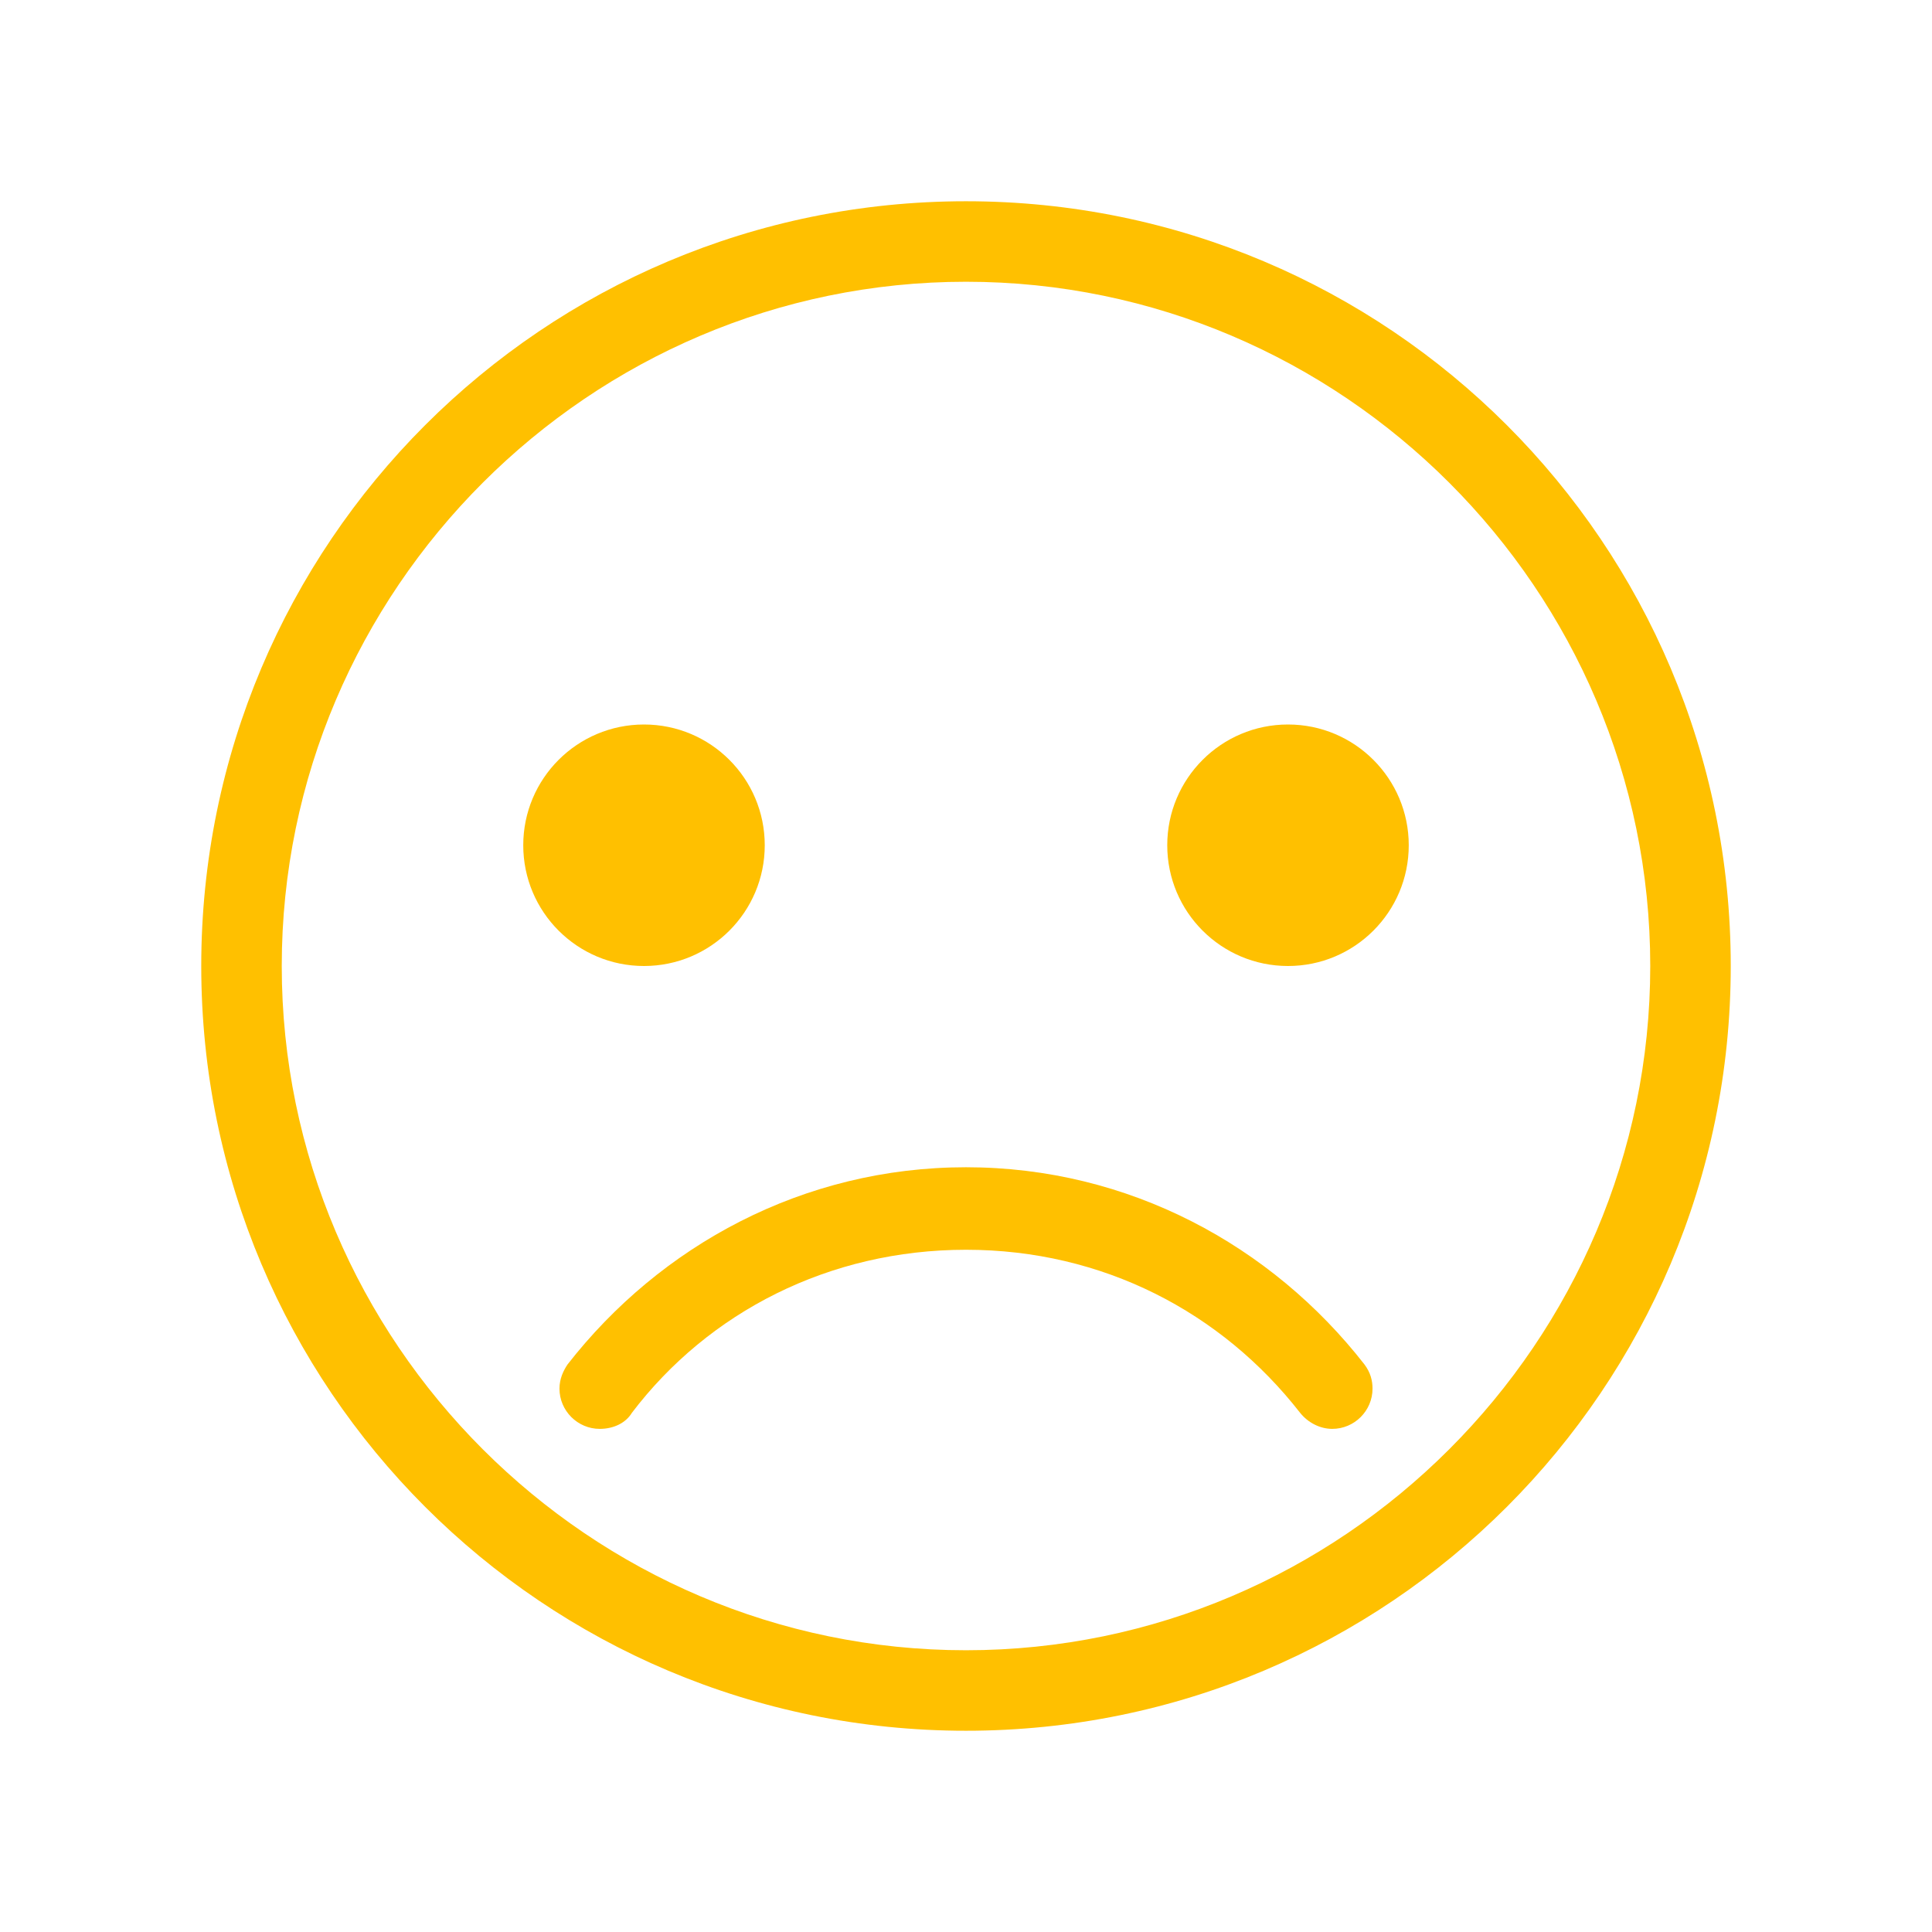
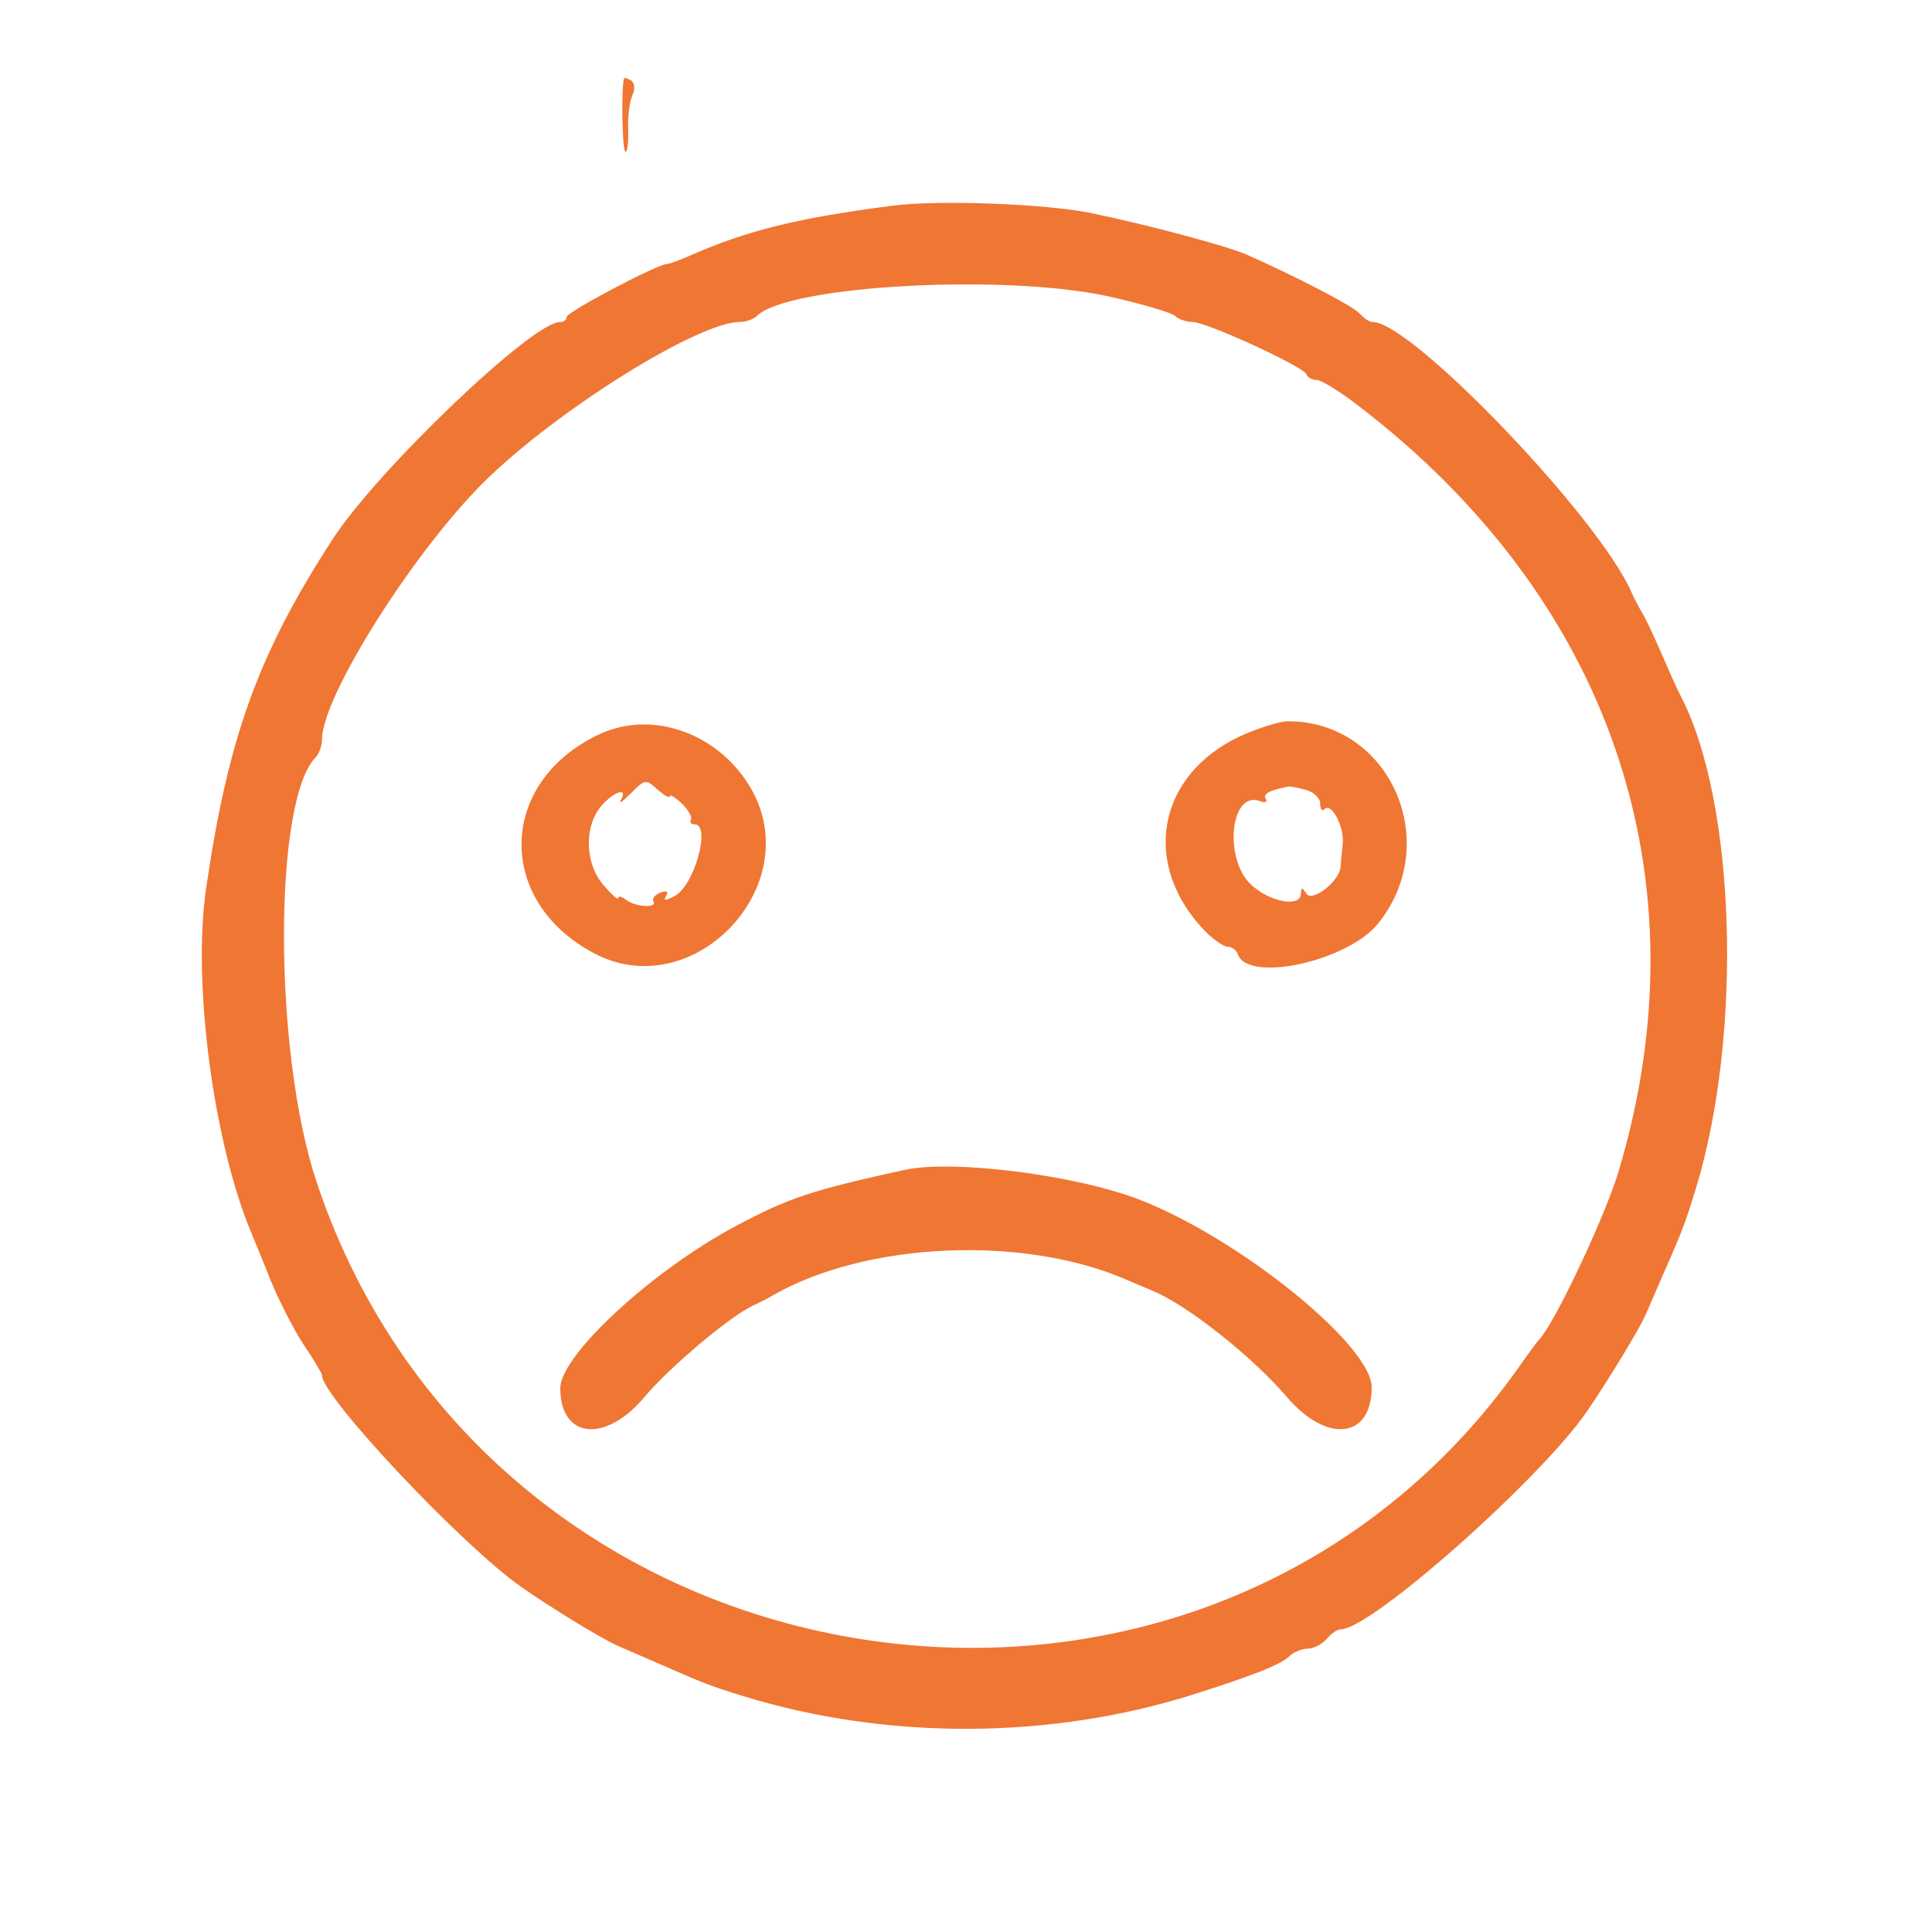
- <svg xmlns="http://www.w3.org/2000/svg" width="96" height="96" xml:space="preserve" overflow="hidden">
-   <g>
-     <path d="M28.2 67.8C28 68.1 27.8 68.5 27.8 69 27.8 70.1 28.7 71 29.8 71 30.5 71 31.1 70.7 31.4 70.2 35.2 65.2 41.2 62.1 48 62.1 54.8 62.1 60.7 65.2 64.6 70.2 65 70.7 65.6 71 66.2 71 67.3 71 68.2 70.1 68.2 69 68.2 68.6 68.1 68.2 67.8 67.8 63.2 61.9 56.1 58 48 58 39.9 58 32.8 61.9 28.2 67.8Z" fill="#FFC000" />
-     <path d="M70 42C70 45.314 67.314 48 64 48 60.686 48 58 45.314 58 42 58 38.686 60.686 36 64 36 67.314 36 70 38.686 70 42Z" fill="#FFC000" />
-     <path d="M38 42C38 45.314 35.314 48 32 48 28.686 48 26 45.314 26 42 26 38.686 28.686 36 32 36 35.314 36 38 38.686 38 42Z" fill="#FFC000" />
-     <path d="M48 14C66.7 14 82 29.3 82 48 82 66.7 66.7 82 48 82 29.3 82 14 66.7 14 48 14 29.3 29.3 14 48 14M48 10C27 10 10 27 10 48 10 69 27 86 48 86 69 86 86 69 86 48 86 27 69 10 48 10L48 10Z" fill="#FFC000" />
+ <svg xmlns="http://www.w3.org/2000/svg" version="1.0" width="300pt" height="300pt" viewBox="0 0 300 300" preserveAspectRatio="xMidYMid meet">
+   <g transform="translate(0,300) scale(0.05,-0.05)" fill="#f07633" stroke="none">
+     <path d="M1938 5756 c-9 -28 -6 -221 4 -227 6 -4 10 26 9 67 -2 41 4 89 13 108 9 19 7 39 -4 46 -11 7 -21 10 -22 6z" />
+     <path d="M2770 5361 c-292 -38 -447 -76 -623 -153 -35 -16 -69 -28 -76 -28 -29 0 -311 -149 -311 -164 0 -9 -9 -16 -21 -16 -86 0 -568 -461 -707 -676 -230 -355 -324 -615 -392 -1084 -43 -291 23 -790 141 -1070 9 -22 37 -89 61 -150 25 -60 70 -149 101 -196 32 -47 57 -90 57 -95 0 -67 438 -532 621 -659 98 -68 254 -163 299 -182 17 -7 71 -31 120 -52 148 -65 166 -72 270 -104 447 -137 957 -135 1403 8 186 59 267 92 292 117 12 12 38 23 57 23 18 0 44 14 58 30 14 17 33 30 44 30 94 0 623 469 766 679 70 103 164 258 182 301 7 17 31 71 52 120 62 140 70 163 103 270 146 479 124 1200 -48 1530 -9 16 -35 75 -59 130 -24 55 -51 114 -62 130 -10 17 -24 44 -31 60 -99 230 -683 840 -804 840 -10 0 -27 11 -39 25 -19 23 -198 116 -354 185 -61 26 -297 90 -480 128 -138 29 -476 42 -620 23z m675 -282 c102 -23 194 -50 204 -60 10 -10 35 -19 55 -19 43 0 343 -138 353 -162 3 -10 18 -18 32 -18 14 0 69 -34 123 -75 791 -602 1088 -1473 814 -2385 -43 -142 -200 -474 -246 -520 -5 -5 -32 -41 -59 -80 -984 -1400 -3195 -1063 -3738 570 -134 401 -135 1185 -2 1319 10 10 19 35 19 55 0 132 284 583 505 801 223 220 663 495 792 495 19 0 44 9 54 19 95 95 772 132 1094 60z" />
+     <path d="M1862 3720 c-315 -147 -325 -517 -18 -680 307 -164 662 207 489 510 -99 172 -306 247 -471 170z m218 -193 c0 7 17 -3 37 -22 20 -19 33 -42 29 -50 -5 -8 0 -15 11 -15 52 0 0 -190 -62 -223 -29 -15 -36 -15 -26 1 8 13 1 17 -18 10 -17 -7 -27 -19 -22 -27 14 -22 -55 -18 -84 4 -14 11 -25 14 -25 6 0 -8 -22 12 -48 43 -57 68 -58 184 -2 246 40 44 81 55 58 15 -8 -14 6 -4 31 21 43 44 47 45 83 12 21 -19 38 -28 38 -21z" />
+     <path d="M3850 3713 c-254 -120 -306 -392 -114 -598 28 -30 63 -55 76 -55 14 0 28 -11 32 -23 31 -91 342 -22 436 95 203 253 36 628 -280 628 -27 0 -95 -22 -150 -47z m205 -166 c25 -6 45 -26 45 -43 0 -17 6 -25 13 -17 22 22 62 -54 57 -107 -3 -27 -6 -61 -7 -74 -5 -45 -89 -109 -106 -81 -13 20 -16 20 -17 0 0 -44 -96 -27 -154 27 -87 80 -65 295 27 260 16 -6 24 -3 18 7 -10 15 11 27 69 38 6 2 30 -3 55 -10z" />
+     <path d="M2810 2367 c-287 -63 -358 -86 -520 -172 -262 -138 -550 -404 -550 -506 0 -157 140 -172 261 -28 78 93 269 254 339 285 17 8 44 21 60 31 291 167 780 188 1100 48 28 -12 64 -27 80 -34 109 -45 309 -204 417 -330 124 -145 263 -129 263 31 -1 128 -397 452 -710 578 -195 79 -586 130 -740 97z" />
  </g>
</svg>
